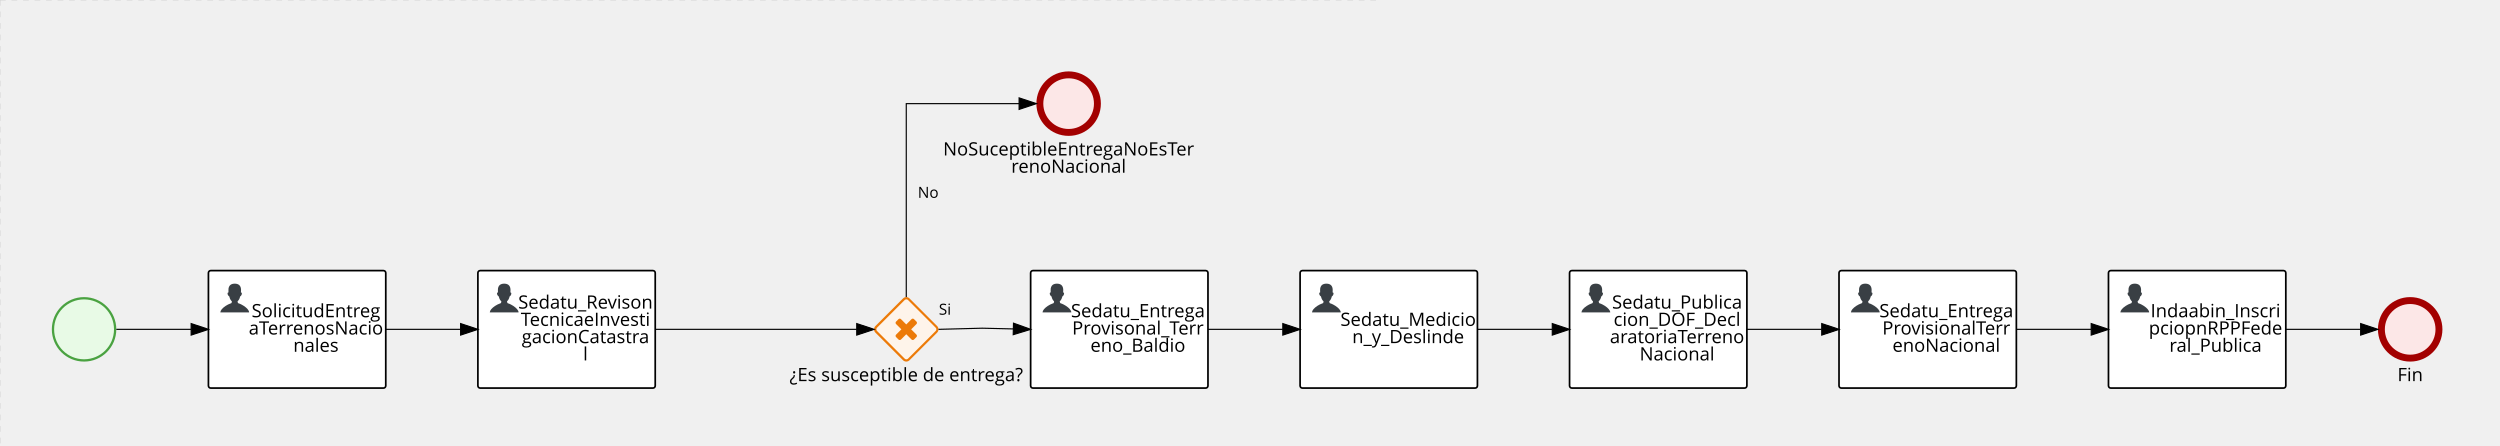
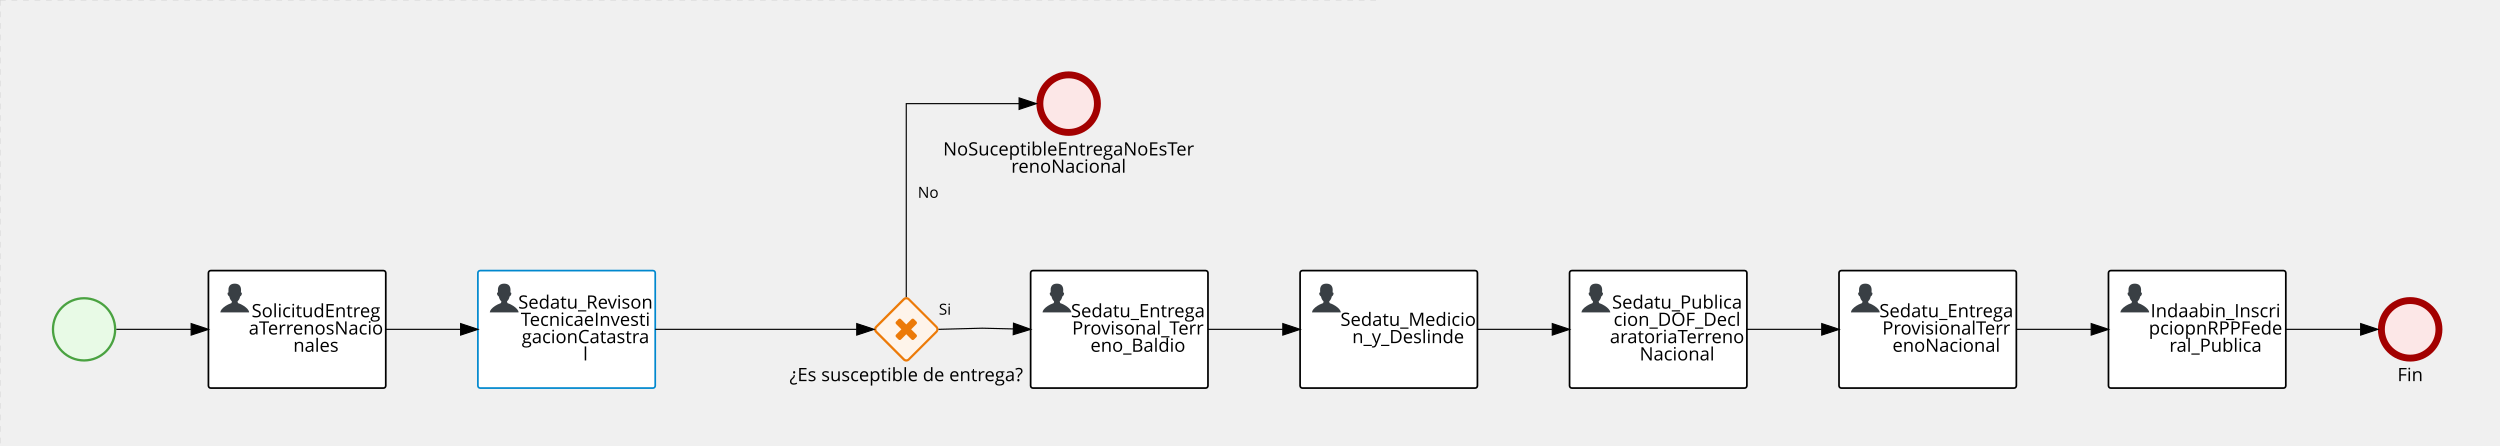
<svg xmlns="http://www.w3.org/2000/svg" version="1.1" width="2171" height="387" viewBox="0 0 2171 387">
  <defs />
  <g transform="matrix(1,0,0,1,0,0)">
    <g>
      <g>
        <g>
          <path fill="none" stroke="#d3d3d3" paint-order="fill stroke markers" d=" M 0 0 L 1200 0" stroke-miterlimit="10" stroke-opacity="0.8" stroke-dasharray="5" />
        </g>
        <g>
          <path fill="none" stroke="#d3d3d3" paint-order="fill stroke markers" d=" M 0 0 L 0 800" stroke-miterlimit="10" stroke-opacity="0.8" stroke-dasharray="5" />
        </g>
      </g>
      <g id="_8FF0A43F-6382-45C9-BA72-5A724DCAC5A2" bpmn2nodeid="_8FF0A43F-6382-45C9-BA72-5A724DCAC5A2" transform="matrix(1,0,0,1,1363,235)">
        <g>
          <path fill="none" stroke="none" />
        </g>
        <g transform="matrix(1,0,0,1,0,0)">
          <path fill="#ffffff" stroke="none" id="_8FF0A43F-6382-45C9-BA72-5A724DCAC5A2?shapeType=BACKGROUND" paint-order="stroke fill markers" d=" M 2 0 L 152 0 L 152 0 A 2 2 0 0 1 154 2 L 154 100 L 154 100 A 2 2 0 0 1 152 102 L 2 102 L 2 102 A 2 2 0 0 1 0 100 L 0 2 L 0 2 A 2 2 0 0 1 2 0 Z" />
        </g>
        <g transform="matrix(1,0,0,1,0,0)">
          <path fill="none" stroke="#000000" id="_8FF0A43F-6382-45C9-BA72-5A724DCAC5A2?shapeType=BORDER&amp;renderType=STROKE" paint-order="fill stroke markers" d=" M 2 0 L 152 0 L 152 0 A 2 2 0 0 1 154 2 L 154 100 L 154 100 A 2 2 0 0 1 152 102 L 2 102 L 2 102 A 2 2 0 0 1 0 100 L 0 2 L 0 2 A 2 2 0 0 1 2 0 Z" stroke-miterlimit="10" stroke-width="1.5" stroke-dasharray="" />
        </g>
        <g>
          <g transform="matrix(0.06,0,0,0.06,9.4,9.4)">
            <g transform="matrix(1,0,0,1,0,0)">
              <path fill="#393f44" stroke="none" id="_8FF0A43F-6382-45C9-BA72-5A724DCAC5A2_task__JrCX__gE2q" paint-order="stroke fill markers" d=" M 0 0 M 16 445.21 C 16 440.869 18.784 431.129 22.001 424.217 C 35.768 394.64 77.283 359.28 129 333.084 C 144.516 325.224 157.347 319.964 167.807 317.174 C 171.932 316.074 175.729 314.414 176.525 313.363 C 178.894 310.234 180.914 302.908 181.727 294.5 L 182.5 286.5 L 178.507 283.455 C 166.303 274.146 154.284 251.678 148.04 226.5 C 145.611 216.707 145.056 215.462 142.984 215.158 C 141.703 214.97 138.083 212.243 134.939 209.099 C 123.233 197.393 116.891 177.376 121.44 166.49 C 123.002 162.751 128.155 159.01 131.75 159.004 C 134.448 159 134.471 158.603 132.914 138.788 C 130.927 113.496 134.279 92.265 143.132 74.076 C 152.232 55.38 167.569 42.882 189.049 36.66 C 210.203 30.532 237.797 30.532 258.951 36.66 C 300.042 48.563 318.958 83.806 314.955 141 C 314.32 150.075 313.624 157.788 313.409 158.14 C 313.194 158.493 314.575 159.073 316.479 159.43 C 328.929 161.766 330.986 177.018 321.496 196.621 C 316.903 206.109 309.357 214.508 304.817 215.185 C 303.023 215.453 302.293 217.146 299.943 226.5 C 296.659 239.567 294.474 245.305 287.948 257.995 C 282.491 268.606 273.035 281.109 268.108 284.229 L 264.871 286.278 L 265.518 292.889 C 266.345 301.33 268.639 309.871 270.877 312.837 C 272.067 314.415 275.002 315.79 280.063 317.139 C 291.069 320.075 303.617 325.274 321 334.102 C 369.815 358.891 410.848 393.758 425.032 422.5 C 429.07 430.682 432 440.232 432 445.21 L 432 448 L 224 448 L 16 448 L 16 445.21 Z" />
            </g>
          </g>
        </g>
        <g transform="matrix(1,0,0,1,4.04,13.68)">
          <g transform="matrix(0.04,0,0,0.04,63.36,69.12)">
            <g transform="matrix(1,0,0,1,0,0)">
              <path fill="none" stroke="none" />
            </g>
            <g transform="matrix(1,0,0,1,0,0)">
              <path fill="none" stroke="none" />
            </g>
          </g>
        </g>
        <g transform="matrix(1,0,0,1,35,21)">
          <text fill="#000000" stroke="none" font-family="Open Sans" font-size="12pt" font-style="normal" font-weight="normal" text-decoration="normal" x="58.355" y="12" text-anchor="middle" dominant-baseline="alphabetic">Sedatu_Publica </text>
          <text fill="#000000" stroke="none" font-family="Open Sans" font-size="12pt" font-style="normal" font-weight="normal" text-decoration="normal" x="58.355" y="27" text-anchor="middle" dominant-baseline="alphabetic"> cion_DOF_Decl </text>
          <text fill="#000000" stroke="none" font-family="Open Sans" font-size="12pt" font-style="normal" font-weight="normal" text-decoration="normal" x="58.355" y="42" text-anchor="middle" dominant-baseline="alphabetic">aratoriaTerreno</text>
          <text fill="#000000" stroke="none" font-family="Open Sans" font-size="12pt" font-style="normal" font-weight="normal" text-decoration="normal" x="58.355" y="57" text-anchor="middle" dominant-baseline="alphabetic">      Nacional      </text>
        </g>
      </g>
      <g id="_F657E1F0-E25D-414C-A22B-355D2860B07C" bpmn2nodeid="_F657E1F0-E25D-414C-A22B-355D2860B07C" transform="matrix(1,0,0,1,900,62)">
        <g>
          <path fill="none" stroke="none" />
        </g>
        <g transform="matrix(0.125,0,0,0.125,0,0)">
          <g transform="matrix(1,0,0,1,0,0)">
            <path fill="#fce7e7" stroke="none" id="_F657E1F0-E25D-414C-A22B-355D2860B07C?shapeType=BACKGROUND" paint-order="stroke fill markers" d=" M 0 0 M 444 224 C 444 263.9 434.2 300.8 414.4 334.5 C 394.7 368.2 368 394.9 334.4 414.5 C 300.8 434.1 263.9 444 224 444 C 184.1 444 147.2 434.2 113.5 414.4 C 79.8 394.7 53.1 368 33.5 334.4 C 13.9 300.8 4 263.9 4 224 C 4 184.1 13.8 147.2 33.6 113.5 C 53.4 79.8 80.1 53.1 113.6 33.5 C 147.1 13.9 184.1 4 224 4 C 263.9 4 300.8 13.8 334.5 33.6 C 368.2 53.4 394.9 80.1 414.5 113.6 C 434.1 147.1 444 184.1 444 224 Z" />
          </g>
          <g>
            <g transform="matrix(1,0,0,1,0,0)">
              <g transform="matrix(1,0,0,1,0,0)">
                <path fill="#a30000" stroke="none" id="_F657E1F0-E25D-414C-A22B-355D2860B07C?shapeType=BORDER&amp;renderType=FILL" paint-order="stroke fill markers" d=" M 0 0 M 224 0 C 100.3 0 0 100.3 0 224 C 0 347.7 100.3 448 224 448 C 347.7 448 448 347.7 448 224 C 448 100.3 347.7 0 224 0 Z M 0 0 M 224 400 C 126.8 400 48 321.2 48 224 C 48 126.8 126.8 48 224 48 C 321.2 48 400 126.8 400 224 C 400 321.2 321.2 400 224 400 Z" />
              </g>
            </g>
          </g>
        </g>
        <g transform="matrix(1,0,0,1,-80.98438,61)">
          <text fill="#000000" stroke="none" font-family="Open Sans" font-size="12pt" font-style="normal" font-weight="normal" text-decoration="normal" x="108.984" y="12" text-anchor="middle" dominant-baseline="alphabetic">NoSuceptibleEntregaNoEsTer</text>
          <text fill="#000000" stroke="none" font-family="Open Sans" font-size="12pt" font-style="normal" font-weight="normal" text-decoration="normal" x="108.984" y="27" text-anchor="middle" dominant-baseline="alphabetic">              renoNacional              </text>
        </g>
      </g>
      <g id="_2652C81C-3B0A-4F57-AE74-74FB26818996" bpmn2nodeid="_2652C81C-3B0A-4F57-AE74-74FB26818996" transform="matrix(1,0,0,1,1831,235)">
        <g>
          <path fill="none" stroke="none" />
        </g>
        <g transform="matrix(1,0,0,1,0,0)">
          <path fill="#ffffff" stroke="none" id="_2652C81C-3B0A-4F57-AE74-74FB26818996?shapeType=BACKGROUND" paint-order="stroke fill markers" d=" M 2 0 L 152 0 L 152 0 A 2 2 0 0 1 154 2 L 154 100 L 154 100 A 2 2 0 0 1 152 102 L 2 102 L 2 102 A 2 2 0 0 1 0 100 L 0 2 L 0 2 A 2 2 0 0 1 2 0 Z" />
        </g>
        <g transform="matrix(1,0,0,1,0,0)">
          <path fill="none" stroke="#000000" id="_2652C81C-3B0A-4F57-AE74-74FB26818996?shapeType=BORDER&amp;renderType=STROKE" paint-order="fill stroke markers" d=" M 2 0 L 152 0 L 152 0 A 2 2 0 0 1 154 2 L 154 100 L 154 100 A 2 2 0 0 1 152 102 L 2 102 L 2 102 A 2 2 0 0 1 0 100 L 0 2 L 0 2 A 2 2 0 0 1 2 0 Z" stroke-miterlimit="10" stroke-width="1.5" stroke-dasharray="" />
        </g>
        <g>
          <g transform="matrix(0.06,0,0,0.06,9.4,9.4)">
            <g transform="matrix(1,0,0,1,0,0)">
              <path fill="#393f44" stroke="none" id="_2652C81C-3B0A-4F57-AE74-74FB26818996_task__JrCX__gE2q" paint-order="stroke fill markers" d=" M 0 0 M 16 445.21 C 16 440.869 18.784 431.129 22.001 424.217 C 35.768 394.64 77.283 359.28 129 333.084 C 144.516 325.224 157.347 319.964 167.807 317.174 C 171.932 316.074 175.729 314.414 176.525 313.363 C 178.894 310.234 180.914 302.908 181.727 294.5 L 182.5 286.5 L 178.507 283.455 C 166.303 274.146 154.284 251.678 148.04 226.5 C 145.611 216.707 145.056 215.462 142.984 215.158 C 141.703 214.97 138.083 212.243 134.939 209.099 C 123.233 197.393 116.891 177.376 121.44 166.49 C 123.002 162.751 128.155 159.01 131.75 159.004 C 134.448 159 134.471 158.603 132.914 138.788 C 130.927 113.496 134.279 92.265 143.132 74.076 C 152.232 55.38 167.569 42.882 189.049 36.66 C 210.203 30.532 237.797 30.532 258.951 36.66 C 300.042 48.563 318.958 83.806 314.955 141 C 314.32 150.075 313.624 157.788 313.409 158.14 C 313.194 158.493 314.575 159.073 316.479 159.43 C 328.929 161.766 330.986 177.018 321.496 196.621 C 316.903 206.109 309.357 214.508 304.817 215.185 C 303.023 215.453 302.293 217.146 299.943 226.5 C 296.659 239.567 294.474 245.305 287.948 257.995 C 282.491 268.606 273.035 281.109 268.108 284.229 L 264.871 286.278 L 265.518 292.889 C 266.345 301.33 268.639 309.871 270.877 312.837 C 272.067 314.415 275.002 315.79 280.063 317.139 C 291.069 320.075 303.617 325.274 321 334.102 C 369.815 358.891 410.848 393.758 425.032 422.5 C 429.07 430.682 432 440.232 432 445.21 L 432 448 L 224 448 L 16 448 L 16 445.21 Z" />
            </g>
          </g>
        </g>
        <g transform="matrix(1,0,0,1,4.04,13.68)">
          <g transform="matrix(0.04,0,0,0.04,63.36,69.12)">
            <g transform="matrix(1,0,0,1,0,0)">
              <path fill="none" stroke="none" />
            </g>
            <g transform="matrix(1,0,0,1,0,0)">
              <path fill="none" stroke="none" />
            </g>
          </g>
        </g>
        <g transform="matrix(1,0,0,1,35,28.5)">
          <text fill="#000000" stroke="none" font-family="Open Sans" font-size="12pt" font-style="normal" font-weight="normal" text-decoration="normal" x="57.965" y="12" text-anchor="middle" dominant-baseline="alphabetic">Indaabin_Inscri </text>
          <text fill="#000000" stroke="none" font-family="Open Sans" font-size="12pt" font-style="normal" font-weight="normal" text-decoration="normal" x="57.965" y="27" text-anchor="middle" dominant-baseline="alphabetic">pciopnRPPFede</text>
          <text fill="#000000" stroke="none" font-family="Open Sans" font-size="12pt" font-style="normal" font-weight="normal" text-decoration="normal" x="57.965" y="42" text-anchor="middle" dominant-baseline="alphabetic">    ral_Publica     </text>
        </g>
      </g>
      <g id="_5F080FB6-3F86-4CF3-AA23-848221DFFB02" bpmn2nodeid="_5F080FB6-3F86-4CF3-AA23-848221DFFB02" transform="matrix(1,0,0,1,2065,258)">
        <g>
          <path fill="none" stroke="none" />
        </g>
        <g transform="matrix(0.125,0,0,0.125,0,0)">
          <g transform="matrix(1,0,0,1,0,0)">
            <path fill="#fce7e7" stroke="none" id="_5F080FB6-3F86-4CF3-AA23-848221DFFB02?shapeType=BACKGROUND" paint-order="stroke fill markers" d=" M 0 0 M 444 224 C 444 263.9 434.2 300.8 414.4 334.5 C 394.7 368.2 368 394.9 334.4 414.5 C 300.8 434.1 263.9 444 224 444 C 184.1 444 147.2 434.2 113.5 414.4 C 79.8 394.7 53.1 368 33.5 334.4 C 13.9 300.8 4 263.9 4 224 C 4 184.1 13.8 147.2 33.6 113.5 C 53.4 79.8 80.1 53.1 113.6 33.5 C 147.1 13.9 184.1 4 224 4 C 263.9 4 300.8 13.8 334.5 33.6 C 368.2 53.4 394.9 80.1 414.5 113.6 C 434.1 147.1 444 184.1 444 224 Z" />
          </g>
          <g>
            <g transform="matrix(1,0,0,1,0,0)">
              <g transform="matrix(1,0,0,1,0,0)">
                <path fill="#a30000" stroke="none" id="_5F080FB6-3F86-4CF3-AA23-848221DFFB02?shapeType=BORDER&amp;renderType=FILL" paint-order="stroke fill markers" d=" M 0 0 M 224 0 C 100.3 0 0 100.3 0 224 C 0 347.7 100.3 448 224 448 C 347.7 448 448 347.7 448 224 C 448 100.3 347.7 0 224 0 Z M 0 0 M 224 400 C 126.8 400 48 321.2 48 224 C 48 126.8 126.8 48 224 48 C 321.2 48 400 126.8 400 224 C 400 321.2 321.2 400 224 400 Z" />
              </g>
            </g>
          </g>
        </g>
        <g transform="matrix(1,0,0,1,16.9375,61)">
          <text fill="#000000" stroke="none" font-family="Open Sans" font-size="12pt" font-style="normal" font-weight="normal" text-decoration="normal" x="11.062" y="12" text-anchor="middle" dominant-baseline="alphabetic">Fin</text>
        </g>
      </g>
      <g id="_A2AA6A26-D961-4B0E-9096-768F3CEE48E3" bpmn2nodeid="_A2AA6A26-D961-4B0E-9096-768F3CEE48E3" transform="matrix(1,0,0,1,415,235)">
        <g>
          <path fill="none" stroke="none" />
        </g>
        <g transform="matrix(1,0,0,1,0,0)">
          <path fill="#ffffff" stroke="none" id="_A2AA6A26-D961-4B0E-9096-768F3CEE48E3?shapeType=BACKGROUND" paint-order="stroke fill markers" d=" M 2 0 L 152 0 L 152 0 A 2 2 0 0 1 154 2 L 154 100 L 154 100 A 2 2 0 0 1 152 102 L 2 102 L 2 102 A 2 2 0 0 1 0 100 L 0 2 L 0 2 A 2 2 0 0 1 2 0 Z" />
        </g>
        <g transform="matrix(1,0,0,1,0,0)">
-           <path fill="none" stroke="rgb(0,0,0)" id="_A2AA6A26-D961-4B0E-9096-768F3CEE48E3?shapeType=BORDER&amp;renderType=STROKE" paint-order="fill stroke markers" d=" M 2 0 L 152 0 L 152 0 A 2 2 0 0 1 154 2 L 154 100 L 154 100 A 2 2 0 0 1 152 102 L 2 102 L 2 102 A 2 2 0 0 1 0 100 L 0 2 L 0 2 A 2 2 0 0 1 2 0 Z" stroke-miterlimit="10" stroke-width="1.5" stroke-dasharray="" />
+           <path fill="none" stroke="rgb(0,136,206)" id="_A2AA6A26-D961-4B0E-9096-768F3CEE48E3?shapeType=BORDER&amp;renderType=STROKE" paint-order="fill stroke markers" d=" M 2 0 L 152 0 L 152 0 A 2 2 0 0 1 154 2 L 154 100 L 154 100 A 2 2 0 0 1 152 102 L 2 102 L 2 102 A 2 2 0 0 1 0 100 L 0 2 L 0 2 A 2 2 0 0 1 2 0 Z" stroke-miterlimit="10" stroke-width="1.5" stroke-dasharray="" />
        </g>
        <g>
          <g transform="matrix(0.06,0,0,0.06,9.4,9.4)">
            <g transform="matrix(1,0,0,1,0,0)">
              <path fill="#393f44" stroke="none" id="_A2AA6A26-D961-4B0E-9096-768F3CEE48E3_task__JrCX__gE2q" paint-order="stroke fill markers" d=" M 0 0 M 16 445.21 C 16 440.869 18.784 431.129 22.001 424.217 C 35.768 394.64 77.283 359.28 129 333.084 C 144.516 325.224 157.347 319.964 167.807 317.174 C 171.932 316.074 175.729 314.414 176.525 313.363 C 178.894 310.234 180.914 302.908 181.727 294.5 L 182.5 286.5 L 178.507 283.455 C 166.303 274.146 154.284 251.678 148.04 226.5 C 145.611 216.707 145.056 215.462 142.984 215.158 C 141.703 214.97 138.083 212.243 134.939 209.099 C 123.233 197.393 116.891 177.376 121.44 166.49 C 123.002 162.751 128.155 159.01 131.75 159.004 C 134.448 159 134.471 158.603 132.914 138.788 C 130.927 113.496 134.279 92.265 143.132 74.076 C 152.232 55.38 167.569 42.882 189.049 36.66 C 210.203 30.532 237.797 30.532 258.951 36.66 C 300.042 48.563 318.958 83.806 314.955 141 C 314.32 150.075 313.624 157.788 313.409 158.14 C 313.194 158.493 314.575 159.073 316.479 159.43 C 328.929 161.766 330.986 177.018 321.496 196.621 C 316.903 206.109 309.357 214.508 304.817 215.185 C 303.023 215.453 302.293 217.146 299.943 226.5 C 296.659 239.567 294.474 245.305 287.948 257.995 C 282.491 268.606 273.035 281.109 268.108 284.229 L 264.871 286.278 L 265.518 292.889 C 266.345 301.33 268.639 309.871 270.877 312.837 C 272.067 314.415 275.002 315.79 280.063 317.139 C 291.069 320.075 303.617 325.274 321 334.102 C 369.815 358.891 410.848 393.758 425.032 422.5 C 429.07 430.682 432 440.232 432 445.21 L 432 448 L 224 448 L 16 448 L 16 445.21 Z" />
            </g>
          </g>
        </g>
        <g transform="matrix(1,0,0,1,4.04,13.68)">
          <g transform="matrix(0.04,0,0,0.04,63.36,69.12)">
            <g transform="matrix(1,0,0,1,0,0)">
              <path fill="none" stroke="none" />
            </g>
            <g transform="matrix(1,0,0,1,0,0)">
              <path fill="none" stroke="none" />
            </g>
          </g>
        </g>
        <g transform="matrix(1,0,0,1,35,21)">
          <text fill="#000000" stroke="none" font-family="Open Sans" font-size="12pt" font-style="normal" font-weight="normal" text-decoration="normal" x="58.414" y="12" text-anchor="middle" dominant-baseline="alphabetic">Sedatu_Revison</text>
          <text fill="#000000" stroke="none" font-family="Open Sans" font-size="12pt" font-style="normal" font-weight="normal" text-decoration="normal" x="58.414" y="27" text-anchor="middle" dominant-baseline="alphabetic">TecnicaeInvesti </text>
          <text fill="#000000" stroke="none" font-family="Open Sans" font-size="12pt" font-style="normal" font-weight="normal" text-decoration="normal" x="58.414" y="42" text-anchor="middle" dominant-baseline="alphabetic">gacionCatastra </text>
          <text fill="#000000" stroke="none" font-family="Open Sans" font-size="12pt" font-style="normal" font-weight="normal" text-decoration="normal" x="58.414" y="57" text-anchor="middle" dominant-baseline="alphabetic">             l              </text>
        </g>
      </g>
      <g id="_B5F4F070-4E8F-462E-9679-84021734B52C" bpmn2nodeid="_B5F4F070-4E8F-462E-9679-84021734B52C" transform="matrix(1,0,0,1,895,235)">
        <g>
          <path fill="none" stroke="none" />
        </g>
        <g transform="matrix(1,0,0,1,0,0)">
          <path fill="#ffffff" stroke="none" id="_B5F4F070-4E8F-462E-9679-84021734B52C?shapeType=BACKGROUND" paint-order="stroke fill markers" d=" M 2 0 L 152 0 L 152 0 A 2 2 0 0 1 154 2 L 154 100 L 154 100 A 2 2 0 0 1 152 102 L 2 102 L 2 102 A 2 2 0 0 1 0 100 L 0 2 L 0 2 A 2 2 0 0 1 2 0 Z" />
        </g>
        <g transform="matrix(1,0,0,1,0,0)">
          <path fill="none" stroke="#000000" id="_B5F4F070-4E8F-462E-9679-84021734B52C?shapeType=BORDER&amp;renderType=STROKE" paint-order="fill stroke markers" d=" M 2 0 L 152 0 L 152 0 A 2 2 0 0 1 154 2 L 154 100 L 154 100 A 2 2 0 0 1 152 102 L 2 102 L 2 102 A 2 2 0 0 1 0 100 L 0 2 L 0 2 A 2 2 0 0 1 2 0 Z" stroke-miterlimit="10" stroke-width="1.5" stroke-dasharray="" />
        </g>
        <g>
          <g transform="matrix(0.06,0,0,0.06,9.4,9.4)">
            <g transform="matrix(1,0,0,1,0,0)">
              <path fill="#393f44" stroke="none" id="_B5F4F070-4E8F-462E-9679-84021734B52C_task__JrCX__gE2q" paint-order="stroke fill markers" d=" M 0 0 M 16 445.21 C 16 440.869 18.784 431.129 22.001 424.217 C 35.768 394.64 77.283 359.28 129 333.084 C 144.516 325.224 157.347 319.964 167.807 317.174 C 171.932 316.074 175.729 314.414 176.525 313.363 C 178.894 310.234 180.914 302.908 181.727 294.5 L 182.5 286.5 L 178.507 283.455 C 166.303 274.146 154.284 251.678 148.04 226.5 C 145.611 216.707 145.056 215.462 142.984 215.158 C 141.703 214.97 138.083 212.243 134.939 209.099 C 123.233 197.393 116.891 177.376 121.44 166.49 C 123.002 162.751 128.155 159.01 131.75 159.004 C 134.448 159 134.471 158.603 132.914 138.788 C 130.927 113.496 134.279 92.265 143.132 74.076 C 152.232 55.38 167.569 42.882 189.049 36.66 C 210.203 30.532 237.797 30.532 258.951 36.66 C 300.042 48.563 318.958 83.806 314.955 141 C 314.32 150.075 313.624 157.788 313.409 158.14 C 313.194 158.493 314.575 159.073 316.479 159.43 C 328.929 161.766 330.986 177.018 321.496 196.621 C 316.903 206.109 309.357 214.508 304.817 215.185 C 303.023 215.453 302.293 217.146 299.943 226.5 C 296.659 239.567 294.474 245.305 287.948 257.995 C 282.491 268.606 273.035 281.109 268.108 284.229 L 264.871 286.278 L 265.518 292.889 C 266.345 301.33 268.639 309.871 270.877 312.837 C 272.067 314.415 275.002 315.79 280.063 317.139 C 291.069 320.075 303.617 325.274 321 334.102 C 369.815 358.891 410.848 393.758 425.032 422.5 C 429.07 430.682 432 440.232 432 445.21 L 432 448 L 224 448 L 16 448 L 16 445.21 Z" />
            </g>
          </g>
        </g>
        <g transform="matrix(1,0,0,1,4.04,13.68)">
          <g transform="matrix(0.04,0,0,0.04,63.36,69.12)">
            <g transform="matrix(1,0,0,1,0,0)">
              <path fill="none" stroke="none" />
            </g>
            <g transform="matrix(1,0,0,1,0,0)">
              <path fill="none" stroke="none" />
            </g>
          </g>
        </g>
        <g transform="matrix(1,0,0,1,35,28.5)">
          <text fill="#000000" stroke="none" font-family="Open Sans" font-size="12pt" font-style="normal" font-weight="normal" text-decoration="normal" x="58.16" y="12" text-anchor="middle" dominant-baseline="alphabetic">Sedatu_Entrega</text>
          <text fill="#000000" stroke="none" font-family="Open Sans" font-size="12pt" font-style="normal" font-weight="normal" text-decoration="normal" x="58.16" y="27" text-anchor="middle" dominant-baseline="alphabetic">Provisonal_Terr</text>
          <text fill="#000000" stroke="none" font-family="Open Sans" font-size="12pt" font-style="normal" font-weight="normal" text-decoration="normal" x="58.16" y="42" text-anchor="middle" dominant-baseline="alphabetic">    eno_Baldio    </text>
        </g>
      </g>
      <g id="_BD1D2AF8-A295-4450-887F-DDDDDC207F2A" bpmn2nodeid="_BD1D2AF8-A295-4450-887F-DDDDDC207F2A" transform="matrix(1,0,0,1,45,258)">
        <g>
          <path fill="none" stroke="none" />
        </g>
        <g transform="matrix(0.125,0,0,0.125,0,0)">
          <g transform="matrix(1,0,0,1,0,0)">
            <path fill="#e8fae6" stroke="none" id="_BD1D2AF8-A295-4450-887F-DDDDDC207F2A?shapeType=BACKGROUND" paint-order="stroke fill markers" d=" M 0 0 M 444 224 C 444 263.9 434.2 300.8 414.4 334.5 C 394.7 368.2 368 394.9 334.4 414.5 C 300.8 434.1 263.9 444 224 444 C 184.1 444 147.2 434.2 113.5 414.4 C 79.8 394.7 53.1 368 33.5 334.4 C 13.9 300.8 4 263.9 4 224 C 4 184.1 13.8 147.2 33.6 113.5 C 53.4 79.8 80.1 53.1 113.6 33.5 C 147.1 13.9 184.1 4 224 4 C 263.9 4 300.8 13.8 334.5 33.6 C 368.2 53.4 394.9 80.1 414.5 113.6 C 434.1 147.1 444 184.1 444 224 Z" />
          </g>
          <g>
            <g transform="matrix(1,0,0,1,0,0)">
              <g transform="matrix(1,0,0,1,0,0)">
                <path fill="#4aa241" stroke="none" id="_BD1D2AF8-A295-4450-887F-DDDDDC207F2A?shapeType=BORDER&amp;renderType=FILL" paint-order="stroke fill markers" d=" M 0 0 M 224 0 C 100.3 0 0 100.3 0 224 C 0 347.7 100.3 448 224 448 C 347.7 448 448 347.7 448 224 C 448 100.3 347.7 0 224 0 Z M 0 0 M 224 432 C 109.1 432 16 338.9 16 224 C 16 109.1 109.1 16 224 16 C 338.9 16 432 109.1 432 224 C 432 338.9 338.9 432 224 432 Z" />
              </g>
            </g>
          </g>
        </g>
        <g transform="matrix(1,0,0,1,28,61)" />
      </g>
      <g id="_67E6EC67-04C4-44F7-8063-492E1B0615BB" bpmn2nodeid="_67E6EC67-04C4-44F7-8063-492E1B0615BB" transform="matrix(1,0,0,1,759,258)">
        <g>
          <path fill="none" stroke="none" />
        </g>
        <g transform="matrix(0.125,0,0,0.125,0,0)">
          <g transform="matrix(1,0,0,1,0,0)">
            <path fill="#fef4ea" stroke="none" id="_67E6EC67-04C4-44F7-8063-492E1B0615BB?shapeType=BACKGROUND" paint-order="stroke fill markers" d=" M 0 0 M 224.4 4.3 C 216.4 4.3 208.4 7.3 202.3 13.4 L 13.5 202.2 C 1.3 214.4 1.3 234.2 13.5 246.4 L 202.2 435.1 C 208.3 441.2 216.4 444.2 224.3 444.2 C 232.2 444.2 240.3 441.2 246.4 435.1 L 435.1 246.4 C 447.3 234.2 447.3 214.4 435.1 202.2 L 246.5 13.4 C 240.4 7.3 232.4 4.3 224.4 4.3 L 224.4 4.3 Z" />
          </g>
          <g>
            <g transform="matrix(1,0,0,1,0,0)">
              <g transform="matrix(1,0,0,1,0,0)">
-                 <path fill="#ec7a08" stroke="none" id="_67E6EC67-04C4-44F7-8063-492E1B0615BB?shapeType=BORDER&amp;renderType=FILL" paint-order="stroke fill markers" d=" M 0 0 M 20.8 212.7 L 213.3 20.2 C 219.6 13.9 229.7 13.9 235.9 20.2 L 428.4 212.7 C 434.7 219 434.7 229.1 428.4 235.3 L 235.9 427.8 C 229.6 434.1 219.5 434.1 213.3 427.8 L 20.8 235.3 C 14.5 229.1 14.5 218.9 20.8 212.7 L 20.8 212.7 Z M 0 0 M 0 224 C 0 232.1 3.1 240.3 9.3 246.5 L 201.5 438.7 C 213.9 451.1 234.1 451.1 246.5 438.7 L 438.7 246.5 C 444.9 240.3 448 232.1 448 224 C 448 215.9 444.9 207.7 438.7 201.5 L 246.5 9.3 C 234.1 -3.1 213.9 -3.1 201.5 9.3 L 9.3 201.5 C 3.1 207.7 0 215.9 0 224 L 0 224 Z" />
+                 <path fill="rgb(236,122,8)" stroke="none" id="_67E6EC67-04C4-44F7-8063-492E1B0615BB?shapeType=BORDER&amp;renderType=FILL" paint-order="stroke fill markers" d=" M 0 0 M 20.8 212.7 L 213.3 20.2 C 219.6 13.9 229.7 13.9 235.9 20.2 L 428.4 212.7 C 434.7 219 434.7 229.1 428.4 235.3 L 235.9 427.8 C 229.6 434.1 219.5 434.1 213.3 427.8 L 20.8 235.3 C 14.5 229.1 14.5 218.9 20.8 212.7 L 20.8 212.7 Z M 0 0 M 0 224 C 0 232.1 3.1 240.3 9.3 246.5 L 201.5 438.7 C 213.9 451.1 234.1 451.1 246.5 438.7 L 438.7 246.5 C 444.9 240.3 448 232.1 448 224 C 448 215.9 444.9 207.7 438.7 201.5 L 246.5 9.3 C 234.1 -3.1 213.9 -3.1 201.5 9.3 L 9.3 201.5 C 3.1 207.7 0 215.9 0 224 L 0 224 Z" />
              </g>
            </g>
          </g>
          <g>
            <g transform="matrix(1,0,0,1,0,0)">
              <g transform="matrix(1,0,0,1,0,0)">
                <path fill="#ec7a08" stroke="none" id="_67E6EC67-04C4-44F7-8063-492E1B0615BB_exclusive" paint-order="stroke fill markers" d=" M 0 0 M 298.2 269.2 C 298.2 272.6 297.1 275.3 294.7 277.7 L 277.7 294.7 C 275.3 297.1 272.6 298.2 269.2 298.2 C 265.8 298.2 263.1 297.1 260.7 294.7 L 224 258 L 187.2 294.8 C 184.8 297.2 182.1 298.3 178.7 298.3 C 175.3 298.3 172.6 297.2 170.2 294.8 L 153.2 277.8 C 150.8 275.4 149.7 272.7 149.7 269.3 C 149.7 265.9 150.8 263.2 153.2 260.8 L 190 224 L 153.2 187.2 C 150.8 184.8 149.7 182 149.7 178.7 C 149.7 175.3 150.8 172.5 153.2 170.2 L 170.2 153.2 C 172.6 150.8 175.3 149.7 178.7 149.7 C 182.1 149.7 184.8 150.8 187.2 153.2 L 224 190 L 260.8 153.2 C 263.2 150.8 265.9 149.7 269.3 149.7 C 272.7 149.7 275.4 150.8 277.8 153.2 L 294.8 170.2 C 297.2 172.5 298.3 175.3 298.3 178.7 C 298.3 182 297.2 184.8 294.8 187.2 L 258 224 L 294.8 260.8 C 297.1 263.1 298.2 265.9 298.2 269.2 Z" />
              </g>
            </g>
          </g>
        </g>
        <g transform="matrix(1,0,0,1,-73.41016,61)">
          <text fill="#000000" stroke="none" font-family="Open Sans" font-size="12pt" font-style="normal" font-weight="normal" text-decoration="normal" x="101.41" y="12" text-anchor="middle" dominant-baseline="alphabetic">¿Es susceptible de entrega?</text>
        </g>
      </g>
      <g id="_E7CACB29-BD10-435C-A16A-18ADB375356E" bpmn2nodeid="_E7CACB29-BD10-435C-A16A-18ADB375356E" transform="matrix(1,0,0,1,1129,235)">
        <g>
          <path fill="none" stroke="none" />
        </g>
        <g transform="matrix(1,0,0,1,0,0)">
          <path fill="#ffffff" stroke="none" id="_E7CACB29-BD10-435C-A16A-18ADB375356E?shapeType=BACKGROUND" paint-order="stroke fill markers" d=" M 2 0 L 152 0 L 152 0 A 2 2 0 0 1 154 2 L 154 100 L 154 100 A 2 2 0 0 1 152 102 L 2 102 L 2 102 A 2 2 0 0 1 0 100 L 0 2 L 0 2 A 2 2 0 0 1 2 0 Z" />
        </g>
        <g transform="matrix(1,0,0,1,0,0)">
          <path fill="none" stroke="#000000" id="_E7CACB29-BD10-435C-A16A-18ADB375356E?shapeType=BORDER&amp;renderType=STROKE" paint-order="fill stroke markers" d=" M 2 0 L 152 0 L 152 0 A 2 2 0 0 1 154 2 L 154 100 L 154 100 A 2 2 0 0 1 152 102 L 2 102 L 2 102 A 2 2 0 0 1 0 100 L 0 2 L 0 2 A 2 2 0 0 1 2 0 Z" stroke-miterlimit="10" stroke-width="1.5" stroke-dasharray="" />
        </g>
        <g>
          <g transform="matrix(0.06,0,0,0.06,9.4,9.4)">
            <g transform="matrix(1,0,0,1,0,0)">
              <path fill="#393f44" stroke="none" id="_E7CACB29-BD10-435C-A16A-18ADB375356E_task__JrCX__gE2q" paint-order="stroke fill markers" d=" M 0 0 M 16 445.21 C 16 440.869 18.784 431.129 22.001 424.217 C 35.768 394.64 77.283 359.28 129 333.084 C 144.516 325.224 157.347 319.964 167.807 317.174 C 171.932 316.074 175.729 314.414 176.525 313.363 C 178.894 310.234 180.914 302.908 181.727 294.5 L 182.5 286.5 L 178.507 283.455 C 166.303 274.146 154.284 251.678 148.04 226.5 C 145.611 216.707 145.056 215.462 142.984 215.158 C 141.703 214.97 138.083 212.243 134.939 209.099 C 123.233 197.393 116.891 177.376 121.44 166.49 C 123.002 162.751 128.155 159.01 131.75 159.004 C 134.448 159 134.471 158.603 132.914 138.788 C 130.927 113.496 134.279 92.265 143.132 74.076 C 152.232 55.38 167.569 42.882 189.049 36.66 C 210.203 30.532 237.797 30.532 258.951 36.66 C 300.042 48.563 318.958 83.806 314.955 141 C 314.32 150.075 313.624 157.788 313.409 158.14 C 313.194 158.493 314.575 159.073 316.479 159.43 C 328.929 161.766 330.986 177.018 321.496 196.621 C 316.903 206.109 309.357 214.508 304.817 215.185 C 303.023 215.453 302.293 217.146 299.943 226.5 C 296.659 239.567 294.474 245.305 287.948 257.995 C 282.491 268.606 273.035 281.109 268.108 284.229 L 264.871 286.278 L 265.518 292.889 C 266.345 301.33 268.639 309.871 270.877 312.837 C 272.067 314.415 275.002 315.79 280.063 317.139 C 291.069 320.075 303.617 325.274 321 334.102 C 369.815 358.891 410.848 393.758 425.032 422.5 C 429.07 430.682 432 440.232 432 445.21 L 432 448 L 224 448 L 16 448 L 16 445.21 Z" />
            </g>
          </g>
        </g>
        <g transform="matrix(1,0,0,1,4.04,13.68)">
          <g transform="matrix(0.04,0,0,0.04,63.36,69.12)">
            <g transform="matrix(1,0,0,1,0,0)">
              <path fill="none" stroke="none" />
            </g>
            <g transform="matrix(1,0,0,1,0,0)">
              <path fill="none" stroke="none" />
            </g>
          </g>
        </g>
        <g transform="matrix(1,0,0,1,35,36)">
          <text fill="#000000" stroke="none" font-family="Open Sans" font-size="12pt" font-style="normal" font-weight="normal" text-decoration="normal" x="58.852" y="12" text-anchor="middle" dominant-baseline="alphabetic">Sedatu_Medicio</text>
          <text fill="#000000" stroke="none" font-family="Open Sans" font-size="12pt" font-style="normal" font-weight="normal" text-decoration="normal" x="58.852" y="27" text-anchor="middle" dominant-baseline="alphabetic">  n_y_Deslinde   </text>
        </g>
      </g>
      <g id="_46555990-BA23-4DF4-93FD-519519213578" bpmn2nodeid="_46555990-BA23-4DF4-93FD-519519213578" transform="matrix(1,0,0,1,1597,235)">
        <g>
          <path fill="none" stroke="none" />
        </g>
        <g transform="matrix(1,0,0,1,0,0)">
          <path fill="#ffffff" stroke="none" id="_46555990-BA23-4DF4-93FD-519519213578?shapeType=BACKGROUND" paint-order="stroke fill markers" d=" M 2 0 L 152 0 L 152 0 A 2 2 0 0 1 154 2 L 154 100 L 154 100 A 2 2 0 0 1 152 102 L 2 102 L 2 102 A 2 2 0 0 1 0 100 L 0 2 L 0 2 A 2 2 0 0 1 2 0 Z" />
        </g>
        <g transform="matrix(1,0,0,1,0,0)">
          <path fill="none" stroke="#000000" id="_46555990-BA23-4DF4-93FD-519519213578?shapeType=BORDER&amp;renderType=STROKE" paint-order="fill stroke markers" d=" M 2 0 L 152 0 L 152 0 A 2 2 0 0 1 154 2 L 154 100 L 154 100 A 2 2 0 0 1 152 102 L 2 102 L 2 102 A 2 2 0 0 1 0 100 L 0 2 L 0 2 A 2 2 0 0 1 2 0 Z" stroke-miterlimit="10" stroke-width="1.5" stroke-dasharray="" />
        </g>
        <g>
          <g transform="matrix(0.06,0,0,0.06,9.4,9.4)">
            <g transform="matrix(1,0,0,1,0,0)">
              <path fill="#393f44" stroke="none" id="_46555990-BA23-4DF4-93FD-519519213578_task__JrCX__gE2q" paint-order="stroke fill markers" d=" M 0 0 M 16 445.21 C 16 440.869 18.784 431.129 22.001 424.217 C 35.768 394.64 77.283 359.28 129 333.084 C 144.516 325.224 157.347 319.964 167.807 317.174 C 171.932 316.074 175.729 314.414 176.525 313.363 C 178.894 310.234 180.914 302.908 181.727 294.5 L 182.5 286.5 L 178.507 283.455 C 166.303 274.146 154.284 251.678 148.04 226.5 C 145.611 216.707 145.056 215.462 142.984 215.158 C 141.703 214.97 138.083 212.243 134.939 209.099 C 123.233 197.393 116.891 177.376 121.44 166.49 C 123.002 162.751 128.155 159.01 131.75 159.004 C 134.448 159 134.471 158.603 132.914 138.788 C 130.927 113.496 134.279 92.265 143.132 74.076 C 152.232 55.38 167.569 42.882 189.049 36.66 C 210.203 30.532 237.797 30.532 258.951 36.66 C 300.042 48.563 318.958 83.806 314.955 141 C 314.32 150.075 313.624 157.788 313.409 158.14 C 313.194 158.493 314.575 159.073 316.479 159.43 C 328.929 161.766 330.986 177.018 321.496 196.621 C 316.903 206.109 309.357 214.508 304.817 215.185 C 303.023 215.453 302.293 217.146 299.943 226.5 C 296.659 239.567 294.474 245.305 287.948 257.995 C 282.491 268.606 273.035 281.109 268.108 284.229 L 264.871 286.278 L 265.518 292.889 C 266.345 301.33 268.639 309.871 270.877 312.837 C 272.067 314.415 275.002 315.79 280.063 317.139 C 291.069 320.075 303.617 325.274 321 334.102 C 369.815 358.891 410.848 393.758 425.032 422.5 C 429.07 430.682 432 440.232 432 445.21 L 432 448 L 224 448 L 16 448 L 16 445.21 Z" />
            </g>
          </g>
        </g>
        <g transform="matrix(1,0,0,1,4.04,13.68)">
          <g transform="matrix(0.04,0,0,0.04,63.36,69.12)">
            <g transform="matrix(1,0,0,1,0,0)">
              <path fill="none" stroke="none" />
            </g>
            <g transform="matrix(1,0,0,1,0,0)">
              <path fill="none" stroke="none" />
            </g>
          </g>
        </g>
        <g transform="matrix(1,0,0,1,35,28.5)">
          <text fill="#000000" stroke="none" font-family="Open Sans" font-size="12pt" font-style="normal" font-weight="normal" text-decoration="normal" x="58.16" y="12" text-anchor="middle" dominant-baseline="alphabetic">Sedatu_Entrega</text>
          <text fill="#000000" stroke="none" font-family="Open Sans" font-size="12pt" font-style="normal" font-weight="normal" text-decoration="normal" x="58.16" y="27" text-anchor="middle" dominant-baseline="alphabetic">ProvisionalTerr </text>
          <text fill="#000000" stroke="none" font-family="Open Sans" font-size="12pt" font-style="normal" font-weight="normal" text-decoration="normal" x="58.16" y="42" text-anchor="middle" dominant-baseline="alphabetic">  enoNacional   </text>
        </g>
      </g>
      <g id="_C1A7E222-AB9D-4696-9E21-A1FD12459640" bpmn2nodeid="_C1A7E222-AB9D-4696-9E21-A1FD12459640" transform="matrix(1,0,0,1,181,235)">
        <g>
          <path fill="none" stroke="none" />
        </g>
        <g transform="matrix(1,0,0,1,0,0)">
          <path fill="#ffffff" stroke="none" id="_C1A7E222-AB9D-4696-9E21-A1FD12459640?shapeType=BACKGROUND" paint-order="stroke fill markers" d=" M 2 0 L 152 0 L 152 0 A 2 2 0 0 1 154 2 L 154 100 L 154 100 A 2 2 0 0 1 152 102 L 2 102 L 2 102 A 2 2 0 0 1 0 100 L 0 2 L 0 2 A 2 2 0 0 1 2 0 Z" />
        </g>
        <g transform="matrix(1,0,0,1,0,0)">
          <path fill="none" stroke="#000000" id="_C1A7E222-AB9D-4696-9E21-A1FD12459640?shapeType=BORDER&amp;renderType=STROKE" paint-order="fill stroke markers" d=" M 2 0 L 152 0 L 152 0 A 2 2 0 0 1 154 2 L 154 100 L 154 100 A 2 2 0 0 1 152 102 L 2 102 L 2 102 A 2 2 0 0 1 0 100 L 0 2 L 0 2 A 2 2 0 0 1 2 0 Z" stroke-miterlimit="10" stroke-width="1.5" stroke-dasharray="" />
        </g>
        <g>
          <g transform="matrix(0.06,0,0,0.06,9.4,9.4)">
            <g transform="matrix(1,0,0,1,0,0)">
              <path fill="#393f44" stroke="none" id="_C1A7E222-AB9D-4696-9E21-A1FD12459640_task__JrCX__gE2q" paint-order="stroke fill markers" d=" M 0 0 M 16 445.21 C 16 440.869 18.784 431.129 22.001 424.217 C 35.768 394.64 77.283 359.28 129 333.084 C 144.516 325.224 157.347 319.964 167.807 317.174 C 171.932 316.074 175.729 314.414 176.525 313.363 C 178.894 310.234 180.914 302.908 181.727 294.5 L 182.5 286.5 L 178.507 283.455 C 166.303 274.146 154.284 251.678 148.04 226.5 C 145.611 216.707 145.056 215.462 142.984 215.158 C 141.703 214.97 138.083 212.243 134.939 209.099 C 123.233 197.393 116.891 177.376 121.44 166.49 C 123.002 162.751 128.155 159.01 131.75 159.004 C 134.448 159 134.471 158.603 132.914 138.788 C 130.927 113.496 134.279 92.265 143.132 74.076 C 152.232 55.38 167.569 42.882 189.049 36.66 C 210.203 30.532 237.797 30.532 258.951 36.66 C 300.042 48.563 318.958 83.806 314.955 141 C 314.32 150.075 313.624 157.788 313.409 158.14 C 313.194 158.493 314.575 159.073 316.479 159.43 C 328.929 161.766 330.986 177.018 321.496 196.621 C 316.903 206.109 309.357 214.508 304.817 215.185 C 303.023 215.453 302.293 217.146 299.943 226.5 C 296.659 239.567 294.474 245.305 287.948 257.995 C 282.491 268.606 273.035 281.109 268.108 284.229 L 264.871 286.278 L 265.518 292.889 C 266.345 301.33 268.639 309.871 270.877 312.837 C 272.067 314.415 275.002 315.79 280.063 317.139 C 291.069 320.075 303.617 325.274 321 334.102 C 369.815 358.891 410.848 393.758 425.032 422.5 C 429.07 430.682 432 440.232 432 445.21 L 432 448 L 224 448 L 16 448 L 16 445.21 Z" />
            </g>
          </g>
        </g>
        <g transform="matrix(1,0,0,1,4.04,13.68)">
          <g transform="matrix(0.04,0,0,0.04,63.36,69.12)">
            <g transform="matrix(1,0,0,1,0,0)">
              <path fill="none" stroke="none" />
            </g>
            <g transform="matrix(1,0,0,1,0,0)">
              <path fill="none" stroke="none" />
            </g>
          </g>
        </g>
        <g transform="matrix(1,0,0,1,35,28.5)">
          <text fill="#000000" stroke="none" font-family="Open Sans" font-size="12pt" font-style="normal" font-weight="normal" text-decoration="normal" x="58.367" y="12" text-anchor="middle" dominant-baseline="alphabetic">SolicitudEntreg </text>
          <text fill="#000000" stroke="none" font-family="Open Sans" font-size="12pt" font-style="normal" font-weight="normal" text-decoration="normal" x="58.367" y="27" text-anchor="middle" dominant-baseline="alphabetic">aTerrenosNacio</text>
          <text fill="#000000" stroke="none" font-family="Open Sans" font-size="12pt" font-style="normal" font-weight="normal" text-decoration="normal" x="58.367" y="42" text-anchor="middle" dominant-baseline="alphabetic">         nales          </text>
        </g>
      </g>
      <g id="_4F758E74-10E8-4F3E-A1BE-51618BF79261" bpmn2nodeid="_4F758E74-10E8-4F3E-A1BE-51618BF79261">
        <g>
          <path fill="none" stroke="#000000" paint-order="fill stroke markers" d=" M 101 286 L 166 286" stroke-miterlimit="10" stroke-dasharray="" />
        </g>
        <g transform="matrix(1,0,0,1,101,286)" />
        <g transform="matrix(6.123233995736766e-17,1,-1,6.123233995736766e-17,181,281)">
          <path fill="#000000" stroke="#000000" paint-order="fill stroke markers" d=" M 10 15 L 0 15 L 5 0 Z" stroke-miterlimit="10" stroke-dasharray="" />
        </g>
        <g transform="matrix(1,0,0,1,101,276)" />
      </g>
      <g id="_257670AB-9712-44E4-BC0F-1A981BE80758" bpmn2nodeid="_257670AB-9712-44E4-BC0F-1A981BE80758">
        <g>
          <path fill="none" stroke="#000000" paint-order="fill stroke markers" d=" M 335 286 L 400 286" stroke-miterlimit="10" stroke-dasharray="" />
        </g>
        <g transform="matrix(1,0,0,1,335,286)" />
        <g transform="matrix(6.123233995736766e-17,1,-1,6.123233995736766e-17,415,281)">
          <path fill="#000000" stroke="#000000" paint-order="fill stroke markers" d=" M 10 15 L 0 15 L 5 0 Z" stroke-miterlimit="10" stroke-dasharray="" />
        </g>
        <g transform="matrix(1,0,0,1,335,276)" />
      </g>
      <g id="_B2809B2E-1E5C-4438-99C1-0E22B6A67C89" bpmn2nodeid="_B2809B2E-1E5C-4438-99C1-0E22B6A67C89">
        <g>
          <path fill="none" stroke="#000000" paint-order="fill stroke markers" d=" M 569 286 L 744 286" stroke-miterlimit="10" stroke-dasharray="" />
        </g>
        <g transform="matrix(1,0,0,1,569,286)" />
        <g transform="matrix(6.123233995736766e-17,1,-1,6.123233995736766e-17,759,281)">
          <path fill="#000000" stroke="#000000" paint-order="fill stroke markers" d=" M 10 15 L 0 15 L 5 0 Z" stroke-miterlimit="10" stroke-dasharray="" />
        </g>
        <g transform="matrix(1,0,0,1,569,276)" />
      </g>
+       <g id="_130EA982-4060-4CBB-BDD0-5EA55039CDBF" bpmn2nodeid="_130EA982-4060-4CBB-BDD0-5EA55039CDBF">
+         <g>
+           <path fill="none" stroke="rgb(0,0,0)" paint-order="fill stroke markers" d=" M 787 258 L 787 90 L 885 90" stroke-miterlimit="10" stroke-dasharray="" />
+         </g>
+         <g transform="matrix(1,0,0,1,787,258)" />
+         <g transform="matrix(6.123233995736766e-17,1,-1,6.123233995736766e-17,900,85)">
+           <path fill="rgb(0,0,0)" stroke="rgb(0,0,0)" paint-order="fill stroke markers" d=" M 10 15 L 0 15 L 5 0 Z" stroke-miterlimit="10" stroke-dasharray="" />
+         </g>
+         <g transform="matrix(1,0,0,1,797,163)">
+           <text fill="#000000" stroke="none" font-family="Open Sans" font-size="10pt" font-style="normal" font-weight="normal" text-decoration="normal" x="0" y="8.8" text-anchor="start" dominant-baseline="alphabetic">No                                           </text>
+         </g>
+       </g>
      <g id="_EBDE0DC5-5622-4D78-8DD5-76DB6A95652A" bpmn2nodeid="_EBDE0DC5-5622-4D78-8DD5-76DB6A95652A">
        <g>
-           <path fill="none" stroke="#000000" paint-order="fill stroke markers" d=" M 815 286 L 853 285 L 880.004 285.643" stroke-miterlimit="10" stroke-dasharray="" />
+           <path fill="none" stroke="rgb(0,0,0)" paint-order="fill stroke markers" d=" M 815 286 L 853 285 L 880.004 285.643" stroke-miterlimit="10" stroke-dasharray="" />
        </g>
        <g transform="matrix(1,0,0,1,815,286)" />
        <g transform="matrix(-0.02380278,0.9997167,-0.9997167,-0.02380278,895.119,281.0014)">
-           <path fill="#000000" stroke="#000000" paint-order="fill stroke markers" d=" M 10 15 L 0 15 L 5 0 Z" stroke-miterlimit="10" stroke-dasharray="" />
+           <path fill="rgb(0,0,0)" stroke="rgb(0,0,0)" paint-order="fill stroke markers" d=" M 10 15 L 0 15 L 5 0 Z" stroke-miterlimit="10" stroke-dasharray="" />
        </g>
        <g transform="matrix(1,0,0,1,815.2631,264.5035)">
          <text fill="#000000" stroke="none" font-family="Open Sans" font-size="10pt" font-style="normal" font-weight="normal" text-decoration="normal" x="0" y="8.8" text-anchor="start" dominant-baseline="alphabetic">Si        </text>
        </g>
      </g>
      <g id="_AE5C3344-8FDD-4492-AB14-617A3BBB9AD2" bpmn2nodeid="_AE5C3344-8FDD-4492-AB14-617A3BBB9AD2">
        <g>
          <path fill="none" stroke="#000000" paint-order="fill stroke markers" d=" M 1049 286 L 1114 286" stroke-miterlimit="10" stroke-dasharray="" />
        </g>
        <g transform="matrix(1,0,0,1,1049,286)" />
        <g transform="matrix(6.123233995736766e-17,1,-1,6.123233995736766e-17,1129,281)">
          <path fill="#000000" stroke="#000000" paint-order="fill stroke markers" d=" M 10 15 L 0 15 L 5 0 Z" stroke-miterlimit="10" stroke-dasharray="" />
        </g>
        <g transform="matrix(1,0,0,1,1049,276)" />
      </g>
      <g id="_56CBB2CD-26D1-4CE8-B54A-29FD3BC16176" bpmn2nodeid="_56CBB2CD-26D1-4CE8-B54A-29FD3BC16176">
        <g>
          <path fill="none" stroke="#000000" paint-order="fill stroke markers" d=" M 1283 286 L 1348 286" stroke-miterlimit="10" stroke-dasharray="" />
        </g>
        <g transform="matrix(1,0,0,1,1283,286)" />
        <g transform="matrix(6.123233995736766e-17,1,-1,6.123233995736766e-17,1363,281)">
          <path fill="#000000" stroke="#000000" paint-order="fill stroke markers" d=" M 10 15 L 0 15 L 5 0 Z" stroke-miterlimit="10" stroke-dasharray="" />
        </g>
        <g transform="matrix(1,0,0,1,1283,276)" />
      </g>
      <g id="_9954FA6A-EFA4-4B48-A5A9-50F8D56FA501" bpmn2nodeid="_9954FA6A-EFA4-4B48-A5A9-50F8D56FA501">
        <g>
          <path fill="none" stroke="#000000" paint-order="fill stroke markers" d=" M 1517 286 L 1582 286" stroke-miterlimit="10" stroke-dasharray="" />
        </g>
        <g transform="matrix(1,0,0,1,1517,286)" />
        <g transform="matrix(6.123233995736766e-17,1,-1,6.123233995736766e-17,1597,281)">
          <path fill="#000000" stroke="#000000" paint-order="fill stroke markers" d=" M 10 15 L 0 15 L 5 0 Z" stroke-miterlimit="10" stroke-dasharray="" />
        </g>
        <g transform="matrix(1,0,0,1,1517,276)" />
      </g>
      <g id="_0AA0940E-70AF-49F8-8820-7DB1D77F245C" bpmn2nodeid="_0AA0940E-70AF-49F8-8820-7DB1D77F245C">
        <g>
          <path fill="none" stroke="#000000" paint-order="fill stroke markers" d=" M 1751 286 L 1816 286" stroke-miterlimit="10" stroke-dasharray="" />
        </g>
        <g transform="matrix(1,0,0,1,1751,286)" />
        <g transform="matrix(6.123233995736766e-17,1,-1,6.123233995736766e-17,1831,281)">
          <path fill="#000000" stroke="#000000" paint-order="fill stroke markers" d=" M 10 15 L 0 15 L 5 0 Z" stroke-miterlimit="10" stroke-dasharray="" />
        </g>
        <g transform="matrix(1,0,0,1,1751,276)" />
      </g>
      <g id="_A533F5F7-9F61-4E61-B9F8-3EC7A131E10C" bpmn2nodeid="_A533F5F7-9F61-4E61-B9F8-3EC7A131E10C">
        <g>
          <path fill="none" stroke="#000000" paint-order="fill stroke markers" d=" M 1985 286 L 2050 286" stroke-miterlimit="10" stroke-dasharray="" />
        </g>
        <g transform="matrix(1,0,0,1,1985,286)" />
        <g transform="matrix(6.123233995736766e-17,1,-1,6.123233995736766e-17,2065,281)">
          <path fill="#000000" stroke="#000000" paint-order="fill stroke markers" d=" M 10 15 L 0 15 L 5 0 Z" stroke-miterlimit="10" stroke-dasharray="" />
        </g>
        <g transform="matrix(1,0,0,1,1985,276)" />
-       </g>
-       <g id="_130EA982-4060-4CBB-BDD0-5EA55039CDBF" bpmn2nodeid="_130EA982-4060-4CBB-BDD0-5EA55039CDBF">
-         <g>
-           <path fill="none" stroke="#000000" paint-order="fill stroke markers" d=" M 787 258 L 787 90 L 885 90" stroke-miterlimit="10" stroke-dasharray="" />
-         </g>
-         <g transform="matrix(1,0,0,1,787,258)" />
-         <g transform="matrix(6.123233995736766e-17,1,-1,6.123233995736766e-17,900,85)">
-           <path fill="#000000" stroke="#000000" paint-order="fill stroke markers" d=" M 10 15 L 0 15 L 5 0 Z" stroke-miterlimit="10" stroke-dasharray="" />
-         </g>
-         <g transform="matrix(1,0,0,1,797,163)">
-           <text fill="#000000" stroke="none" font-family="Open Sans" font-size="10pt" font-style="normal" font-weight="normal" text-decoration="normal" x="0" y="8.8" text-anchor="start" dominant-baseline="alphabetic">No                                           </text>
-         </g>
      </g>
      <g transform="matrix(1,0,0,1,1363,235)" />
      <g transform="matrix(1,0,0,1,900,62)" />
      <g transform="matrix(1,0,0,1,1831,235)" />
      <g transform="matrix(1,0,0,1,2065,258)" />
      <g transform="matrix(1,0,0,1,895,235)" />
      <g transform="matrix(1,0,0,1,45,258)" />
      <g transform="matrix(1,0,0,1,759,258)" />
      <g transform="matrix(1,0,0,1,1129,235)" />
      <g transform="matrix(1,0,0,1,1597,235)" />
      <g transform="matrix(1,0,0,1,181,235)" />
      <g transform="matrix(1,0,0,1,415,235)" />
    </g>
  </g>
</svg>
